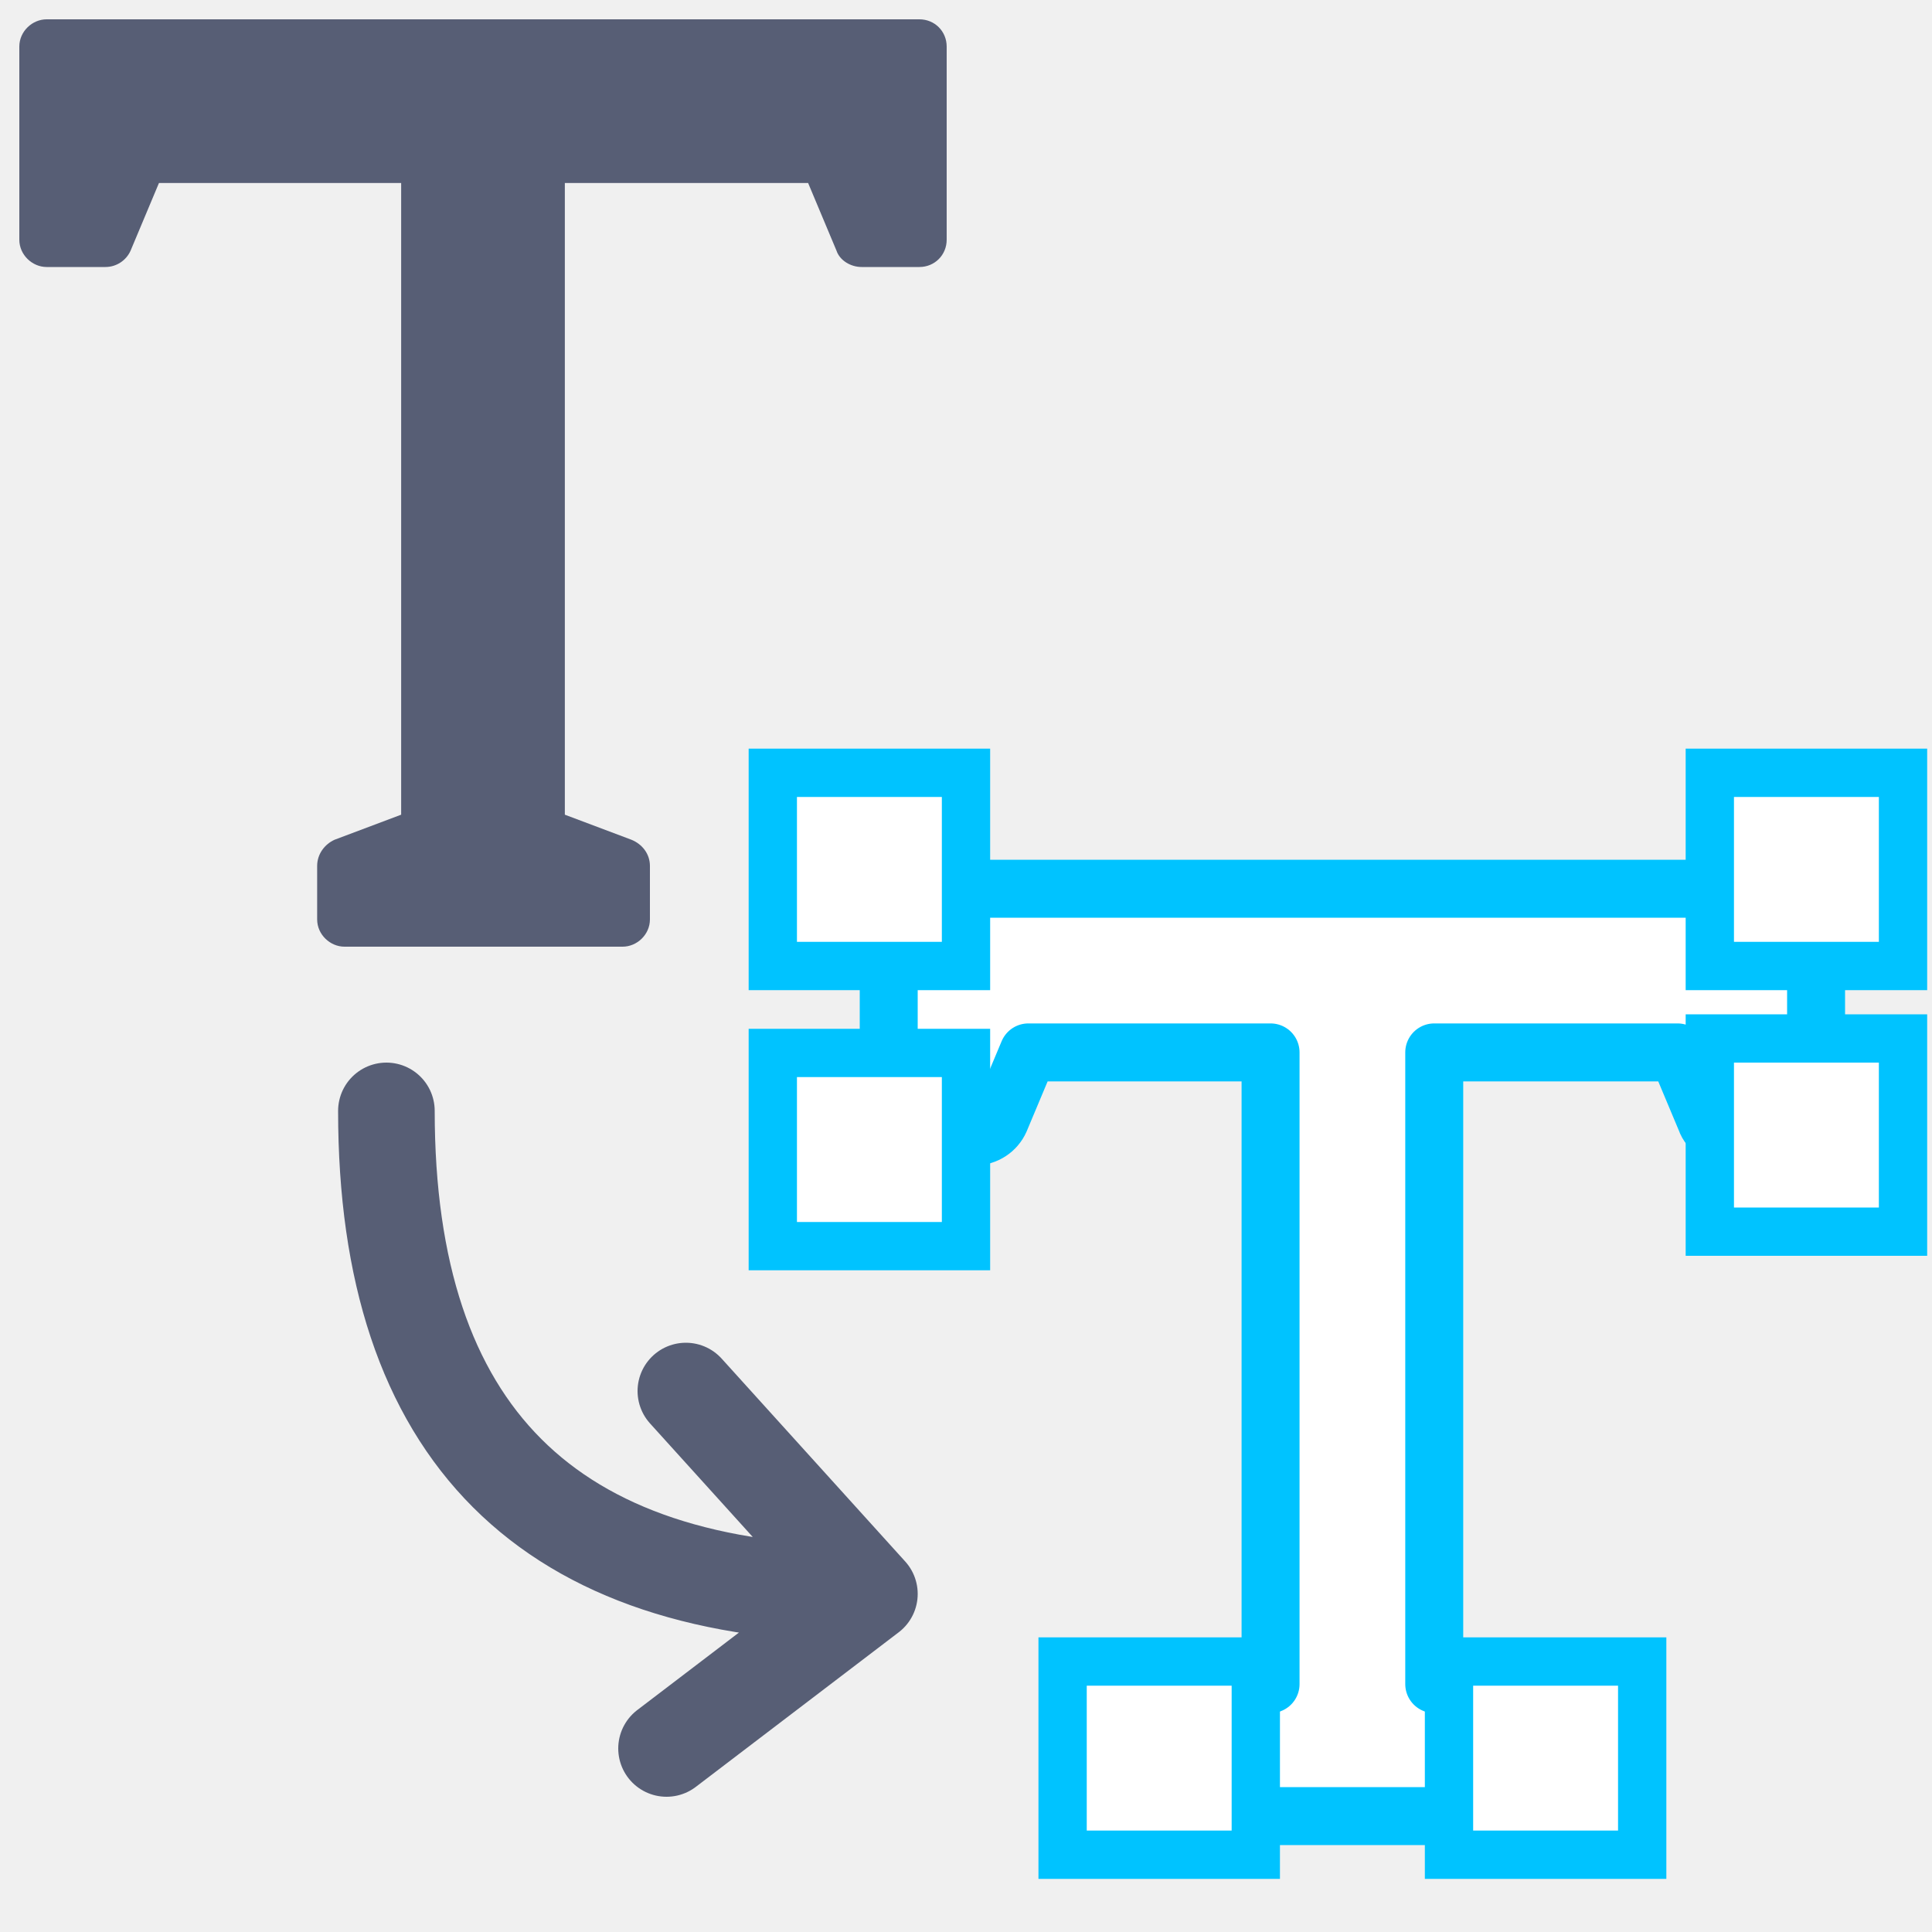
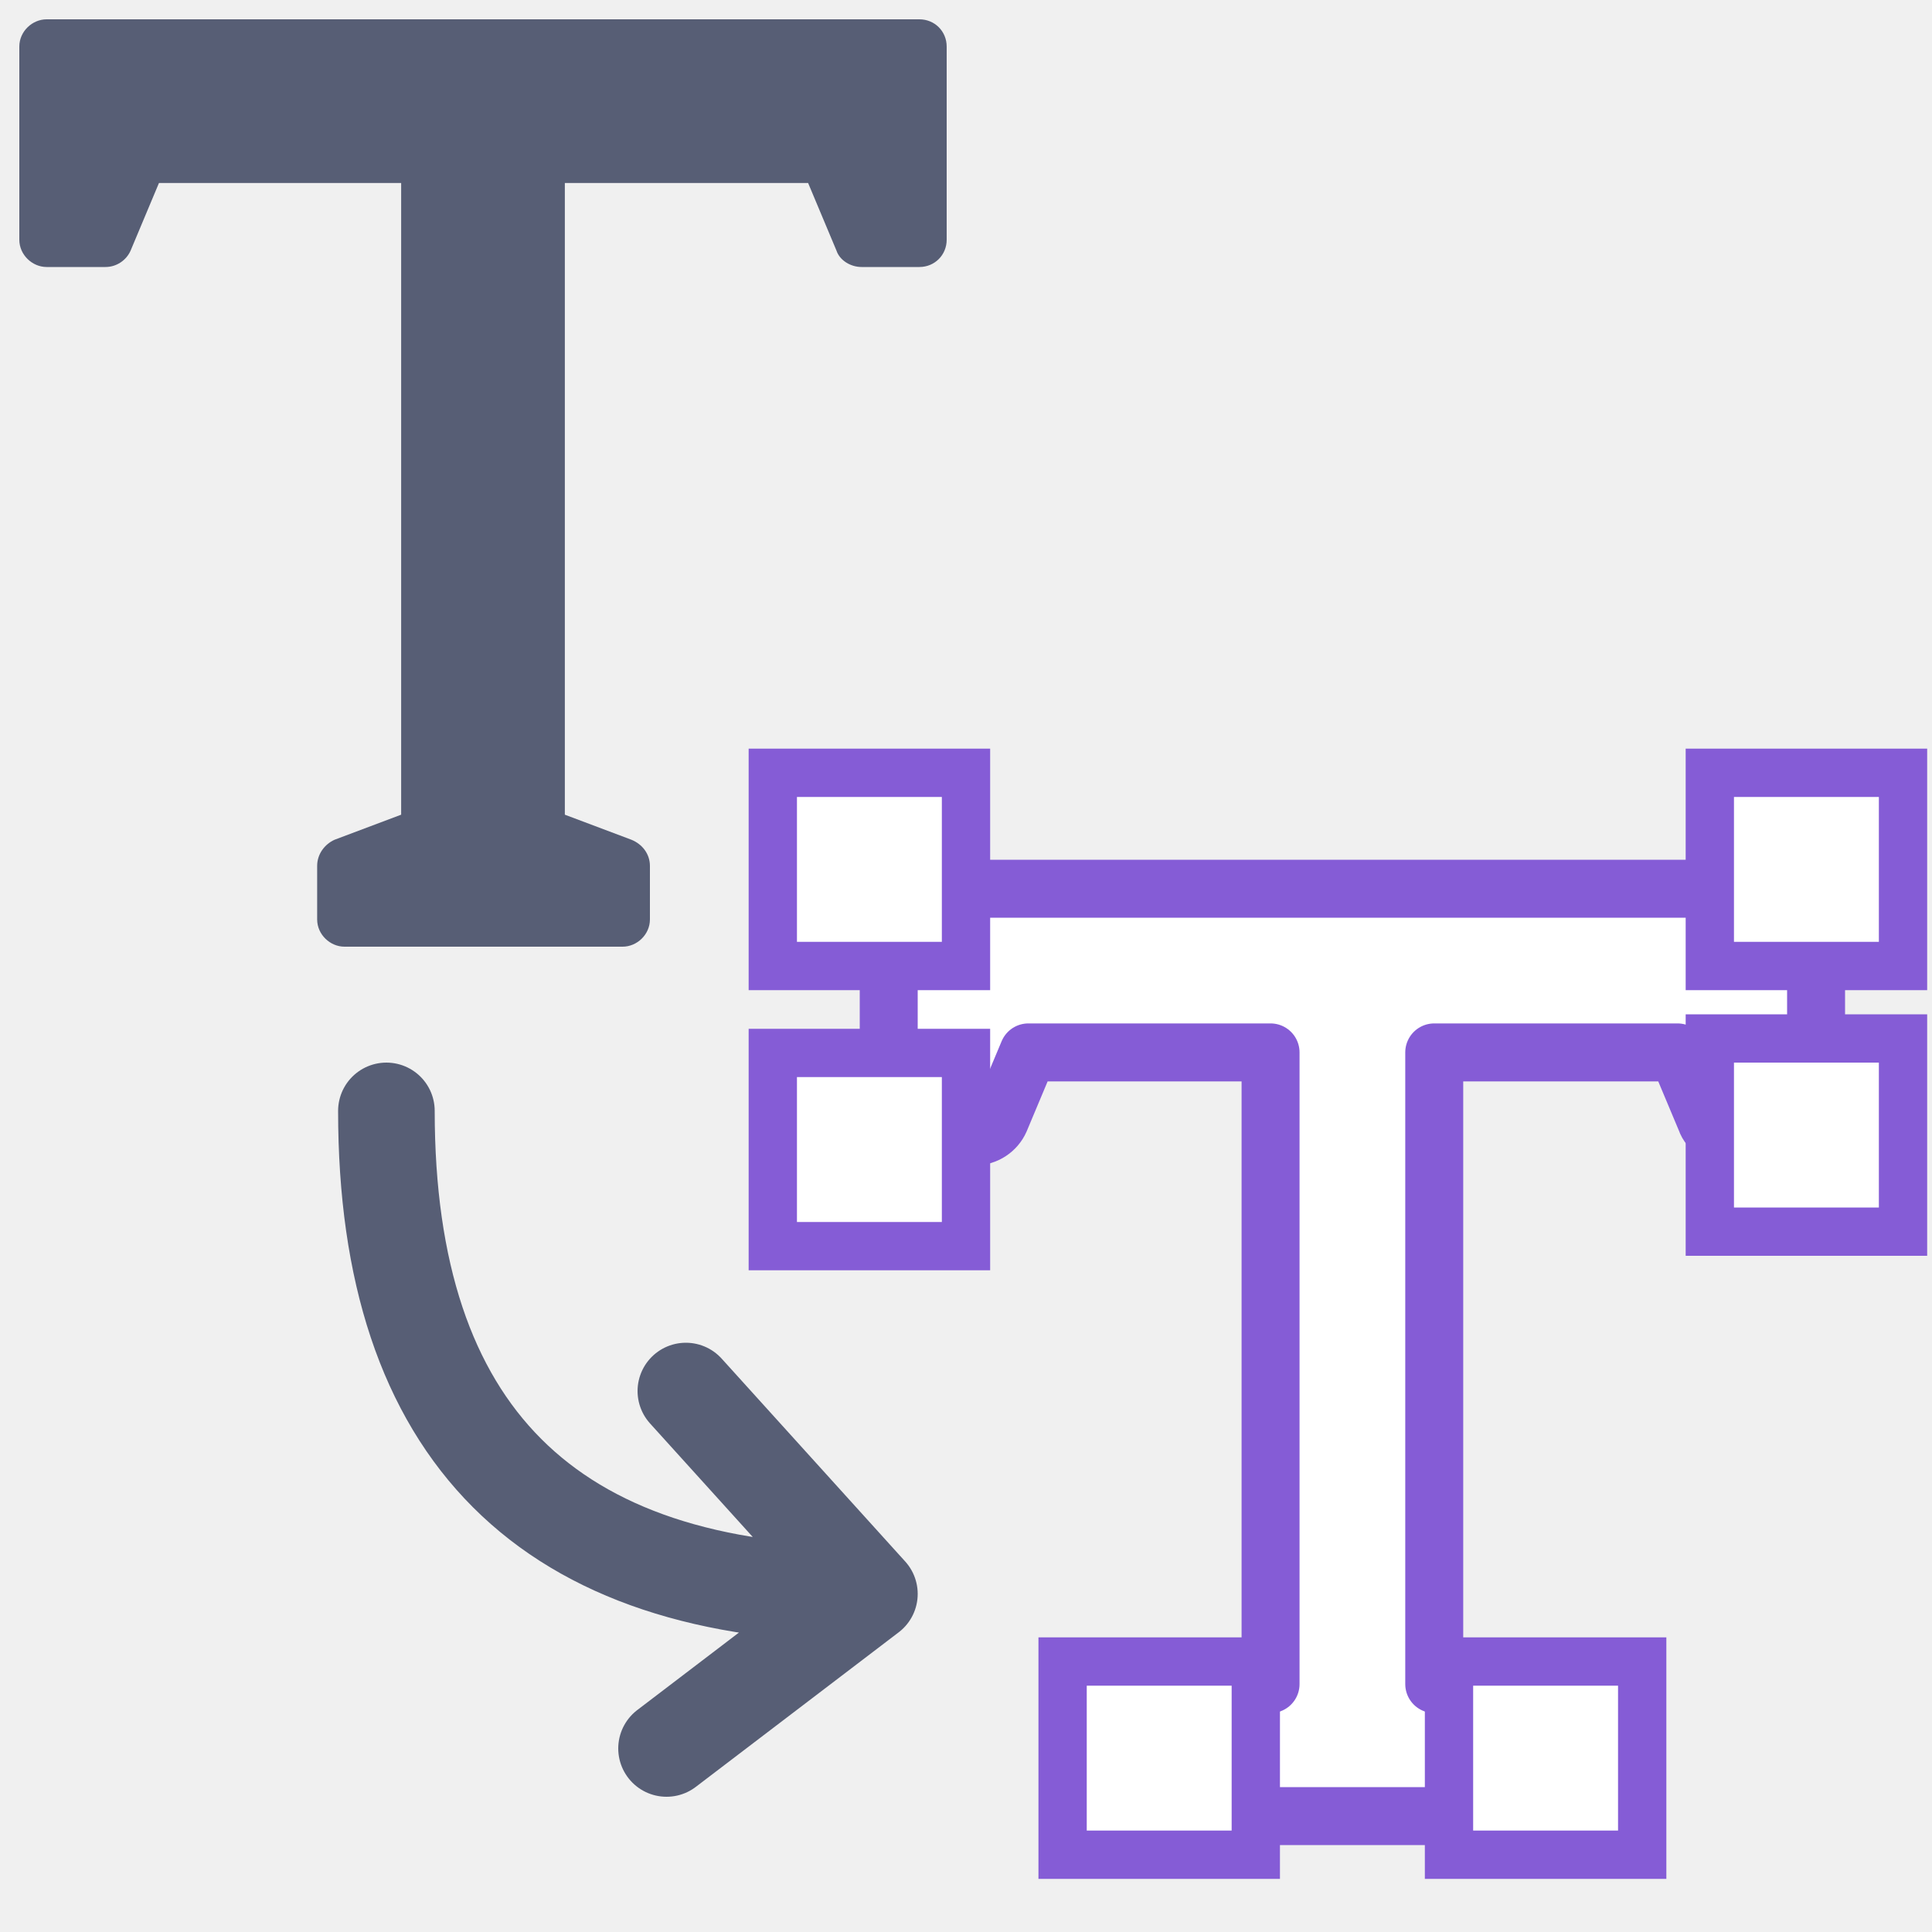
<svg xmlns="http://www.w3.org/2000/svg" width="20px" height="20px" viewBox="0 0 20 20" version="1.1">
  <defs />
  <g id="Page-1" stroke="none" stroke-width="1" fill="none" fill-rule="evenodd" stroke-linecap="round" stroke-linejoin="round">
    <g transform="translate(-3, -3) scale(0.8)" id="text" fill="#575E75">
      <path d="M16,4.353 L16,6.852 C16,7.049 15.845,7.205 15.647,7.205 L14.899,7.205 C14.758,7.205 14.616,7.12 14.574,6.993 L14.207,6.118 L11.059,6.118 L11.059,14.292 L11.92,14.616 C12.061,14.673 12.16,14.8 12.16,14.955 L12.16,15.647 C12.16,15.845 11.991,16 11.807,16 L8.207,16 C8.024,16 7.854,15.845 7.854,15.647 L7.854,14.955 C7.854,14.8 7.953,14.673 8.08,14.616 L8.941,14.292 L8.941,6.118 L5.807,6.118 L5.44,6.993 C5.384,7.12 5.256,7.205 5.115,7.205 L4.353,7.205 C4.169,7.205 4,7.049 4,6.852 L4,4.353 C4,4.155 4.169,4 4.353,4 L15.647,4 C15.845,4 16,4.155 16,4.353" id="text-icon" />
    </g>
-     <g transform="translate(6, 6) scale(0.8)" id="text" stroke="#00c3ff" stroke-width="0.75" fill="white">
+     <g transform="translate(6, 6) scale(0.8)" id="text" stroke="#855CD6" stroke-width="0.75" fill="white">
      <path d="M16,4.353 L16,6.852 C16,7.049 15.845,7.205 15.647,7.205 L14.899,7.205 C14.758,7.205 14.616,7.12 14.574,6.993 L14.207,6.118 L11.059,6.118 L11.059,14.292 L11.92,14.616 C12.061,14.673 12.16,14.8 12.16,14.955 L12.16,15.647 C12.16,15.845 11.991,16 11.807,16 L8.207,16 C8.024,16 7.854,15.845 7.854,15.647 L7.854,14.955 C7.854,14.8 7.953,14.673 8.08,14.616 L8.941,14.292 L8.941,6.118 L5.807,6.118 L5.44,6.993 C5.384,7.12 5.256,7.205 5.115,7.205 L4.353,7.205 C4.169,7.205 4,7.049 4,6.852 L4,4.353 C4,4.155 4.169,4 4.353,4 L15.647,4 C15.845,4 16,4.155 16,4.353" id="text-icon" />
    </g>
    <g transform="translate(-4, 4.5)" id="text" stroke="#575E75" stroke-width="1">
      <path d="M 8 7 Q 8 12 13 12 Q 8 12 8 7 Z M 13 12 L 10.9 13.6 Z M 13 12 L 11.1 9.9 Z" />
    </g>
-     <rect transform="translate(9, 9)" fill="white" stroke="#00c3ff" stroke-width="0.5" stroke-linecap="miter" stroke-linejoin="miter" x="-1" y="-1" width="2" height="2" />
-     <rect transform="translate(9, 11.9)" fill="white" stroke="#00c3ff" stroke-width="0.5" stroke-linecap="miter" stroke-linejoin="miter" x="-1" y="-1" width="2" height="2" />
-     <rect transform="translate(18.7, 11.75)" fill="white" stroke="#00c3ff" stroke-width="0.5" stroke-linecap="miter" stroke-linejoin="miter" x="-1" y="-1" width="2" height="2" />
-     <rect transform="translate(18.7, 9)" fill="white" stroke="#00c3ff" stroke-width="0.5" stroke-linecap="miter" stroke-linejoin="miter" x="-1" y="-1" width="2" height="2" />
-     <rect transform="translate(16, 18.2)" fill="white" stroke="#00c3ff" stroke-width="0.5" stroke-linecap="miter" stroke-linejoin="miter" x="-1" y="-1" width="2" height="2" />
-     <rect transform="translate(12, 18.2)" fill="white" stroke="#00c3ff" stroke-width="0.5" stroke-linecap="miter" stroke-linejoin="miter" x="-1" y="-1" width="2" height="2" />
+     <rect transform="translate(9, 9)" fill="white" stroke="#855CD6" stroke-width="0.5" stroke-linecap="miter" stroke-linejoin="miter" x="-1" y="-1" width="2" height="2" />
+     <rect transform="translate(9, 11.9)" fill="white" stroke="#855CD6" stroke-width="0.5" stroke-linecap="miter" stroke-linejoin="miter" x="-1" y="-1" width="2" height="2" />
+     <rect transform="translate(18.7, 11.75)" fill="white" stroke="#855CD6" stroke-width="0.5" stroke-linecap="miter" stroke-linejoin="miter" x="-1" y="-1" width="2" height="2" />
+     <rect transform="translate(18.7, 9)" fill="white" stroke="#855CD6" stroke-width="0.5" stroke-linecap="miter" stroke-linejoin="miter" x="-1" y="-1" width="2" height="2" />
+     <rect transform="translate(16, 18.2)" fill="white" stroke="#855CD6" stroke-width="0.5" stroke-linecap="miter" stroke-linejoin="miter" x="-1" y="-1" width="2" height="2" />
+     <rect transform="translate(12, 18.2)" fill="white" stroke="#855CD6" stroke-width="0.5" stroke-linecap="miter" stroke-linejoin="miter" x="-1" y="-1" width="2" height="2" />
  </g>
</svg>
